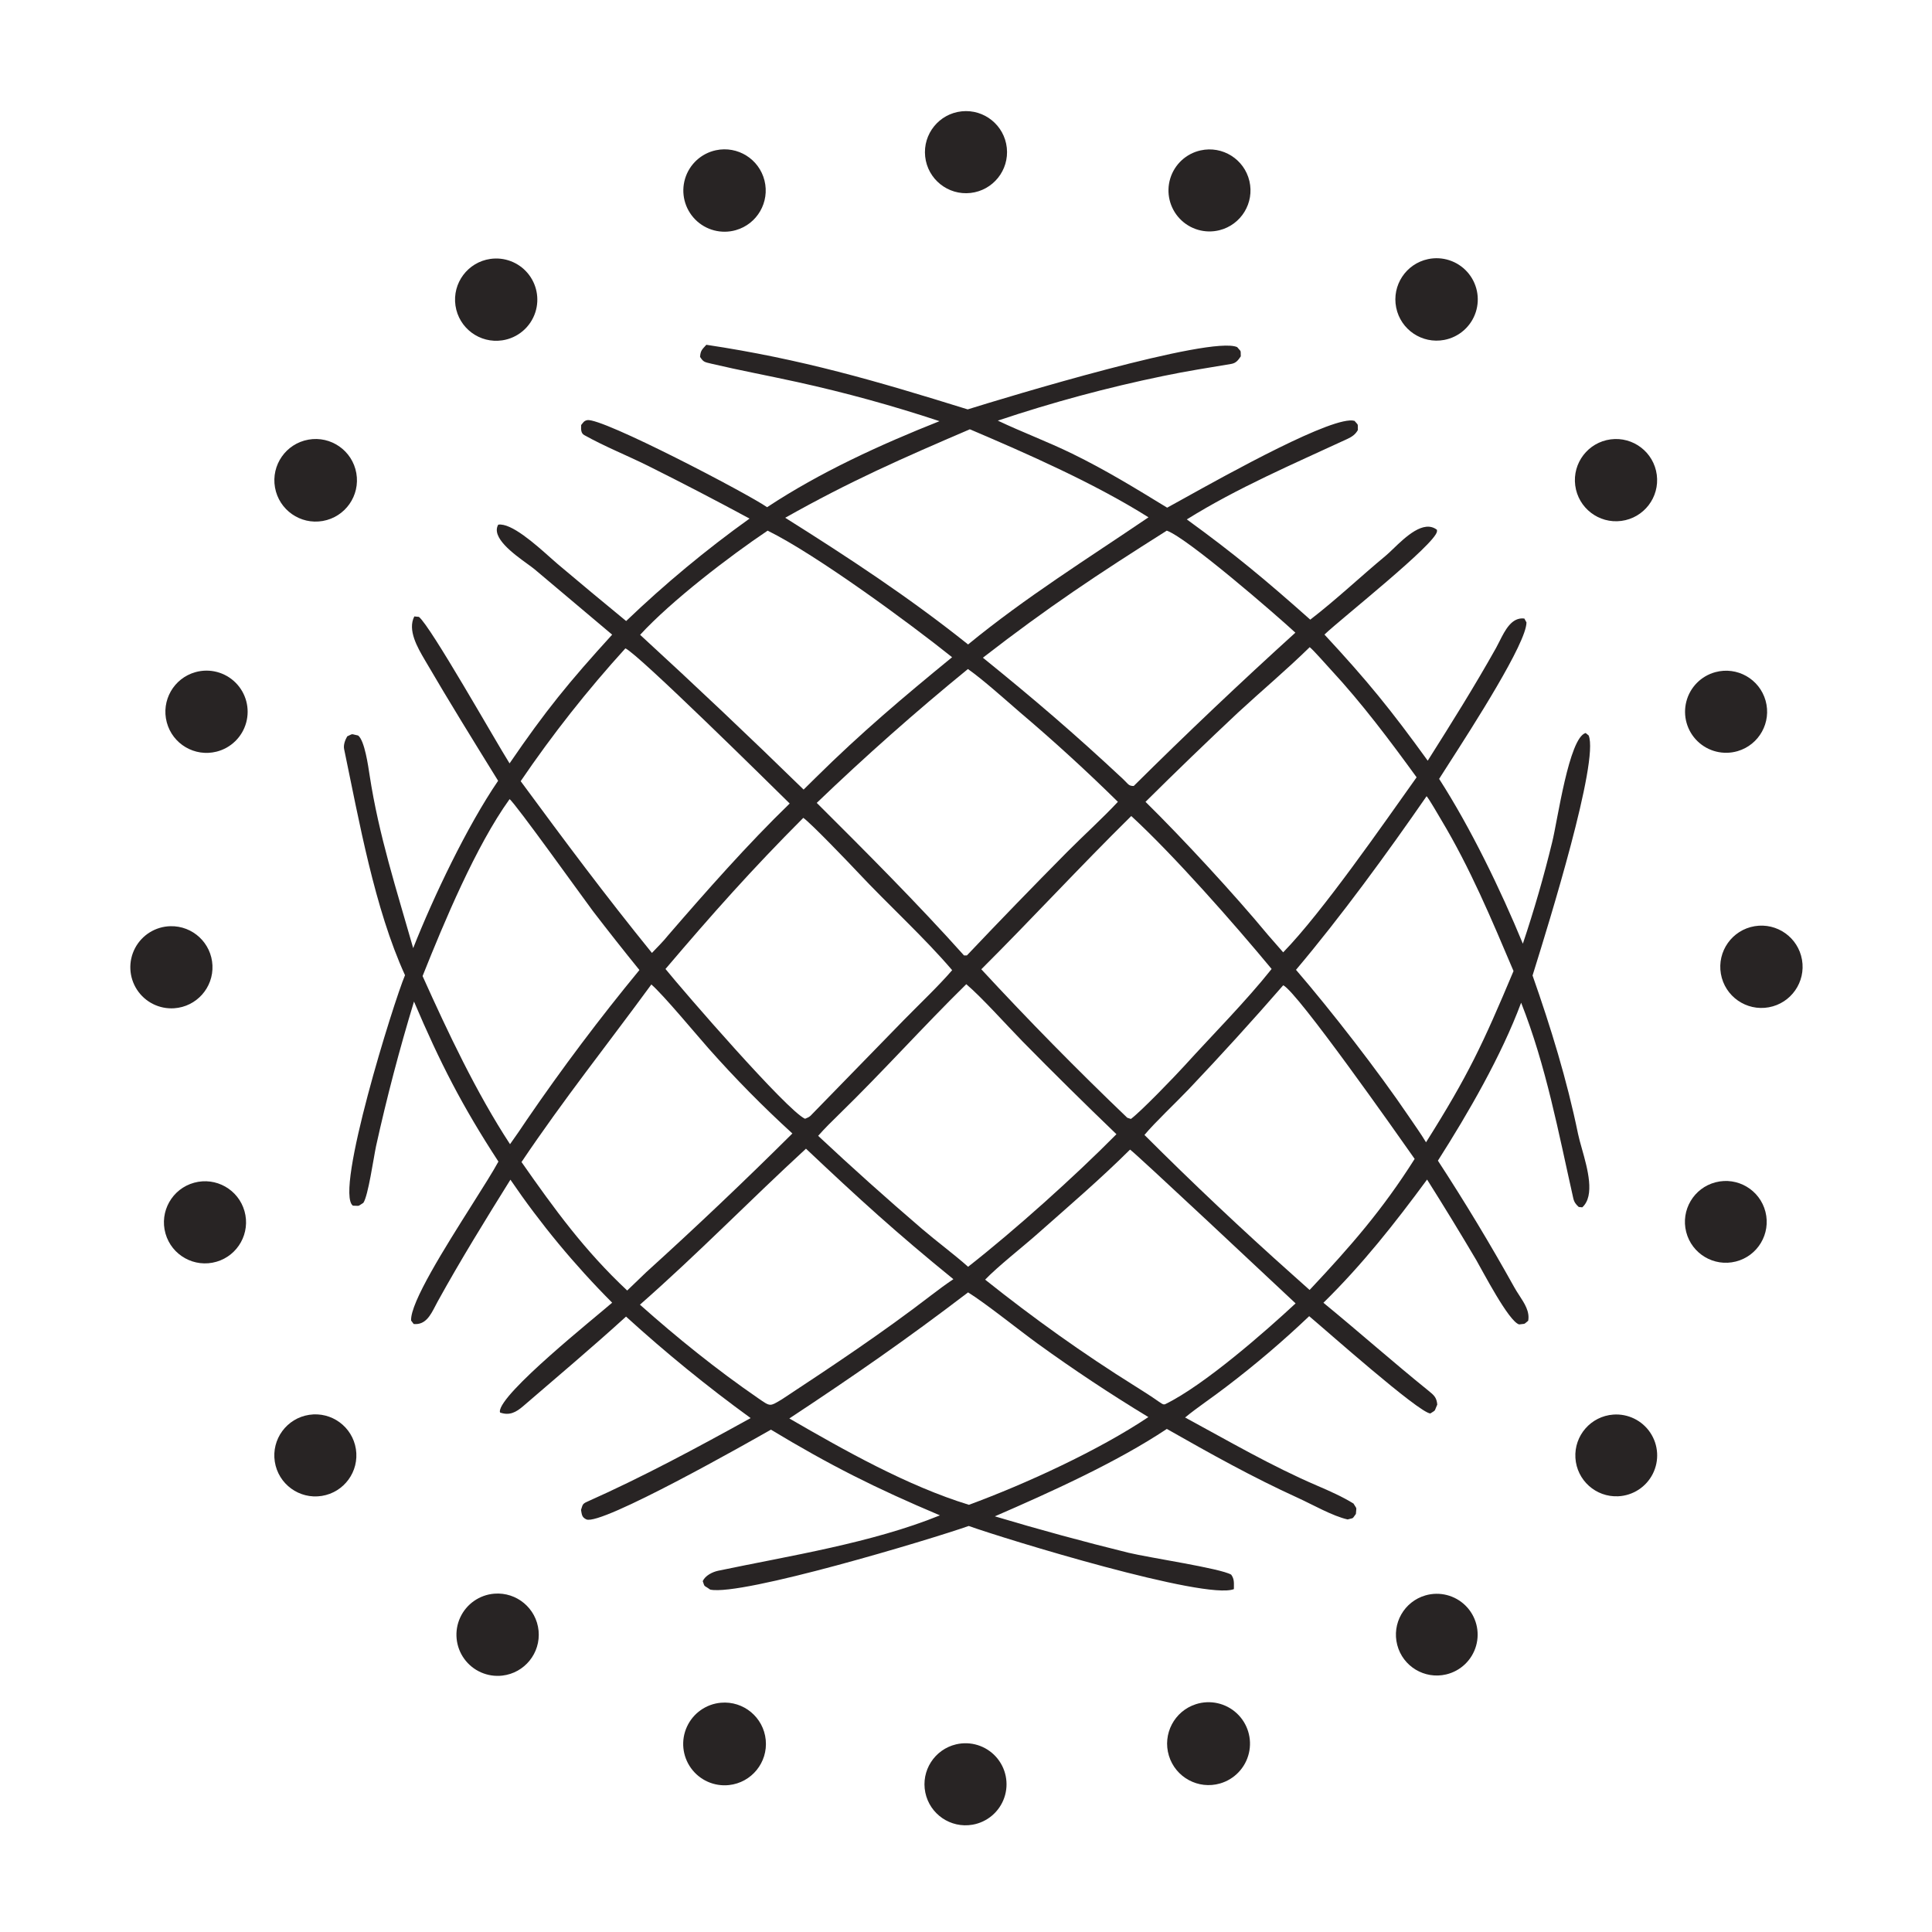
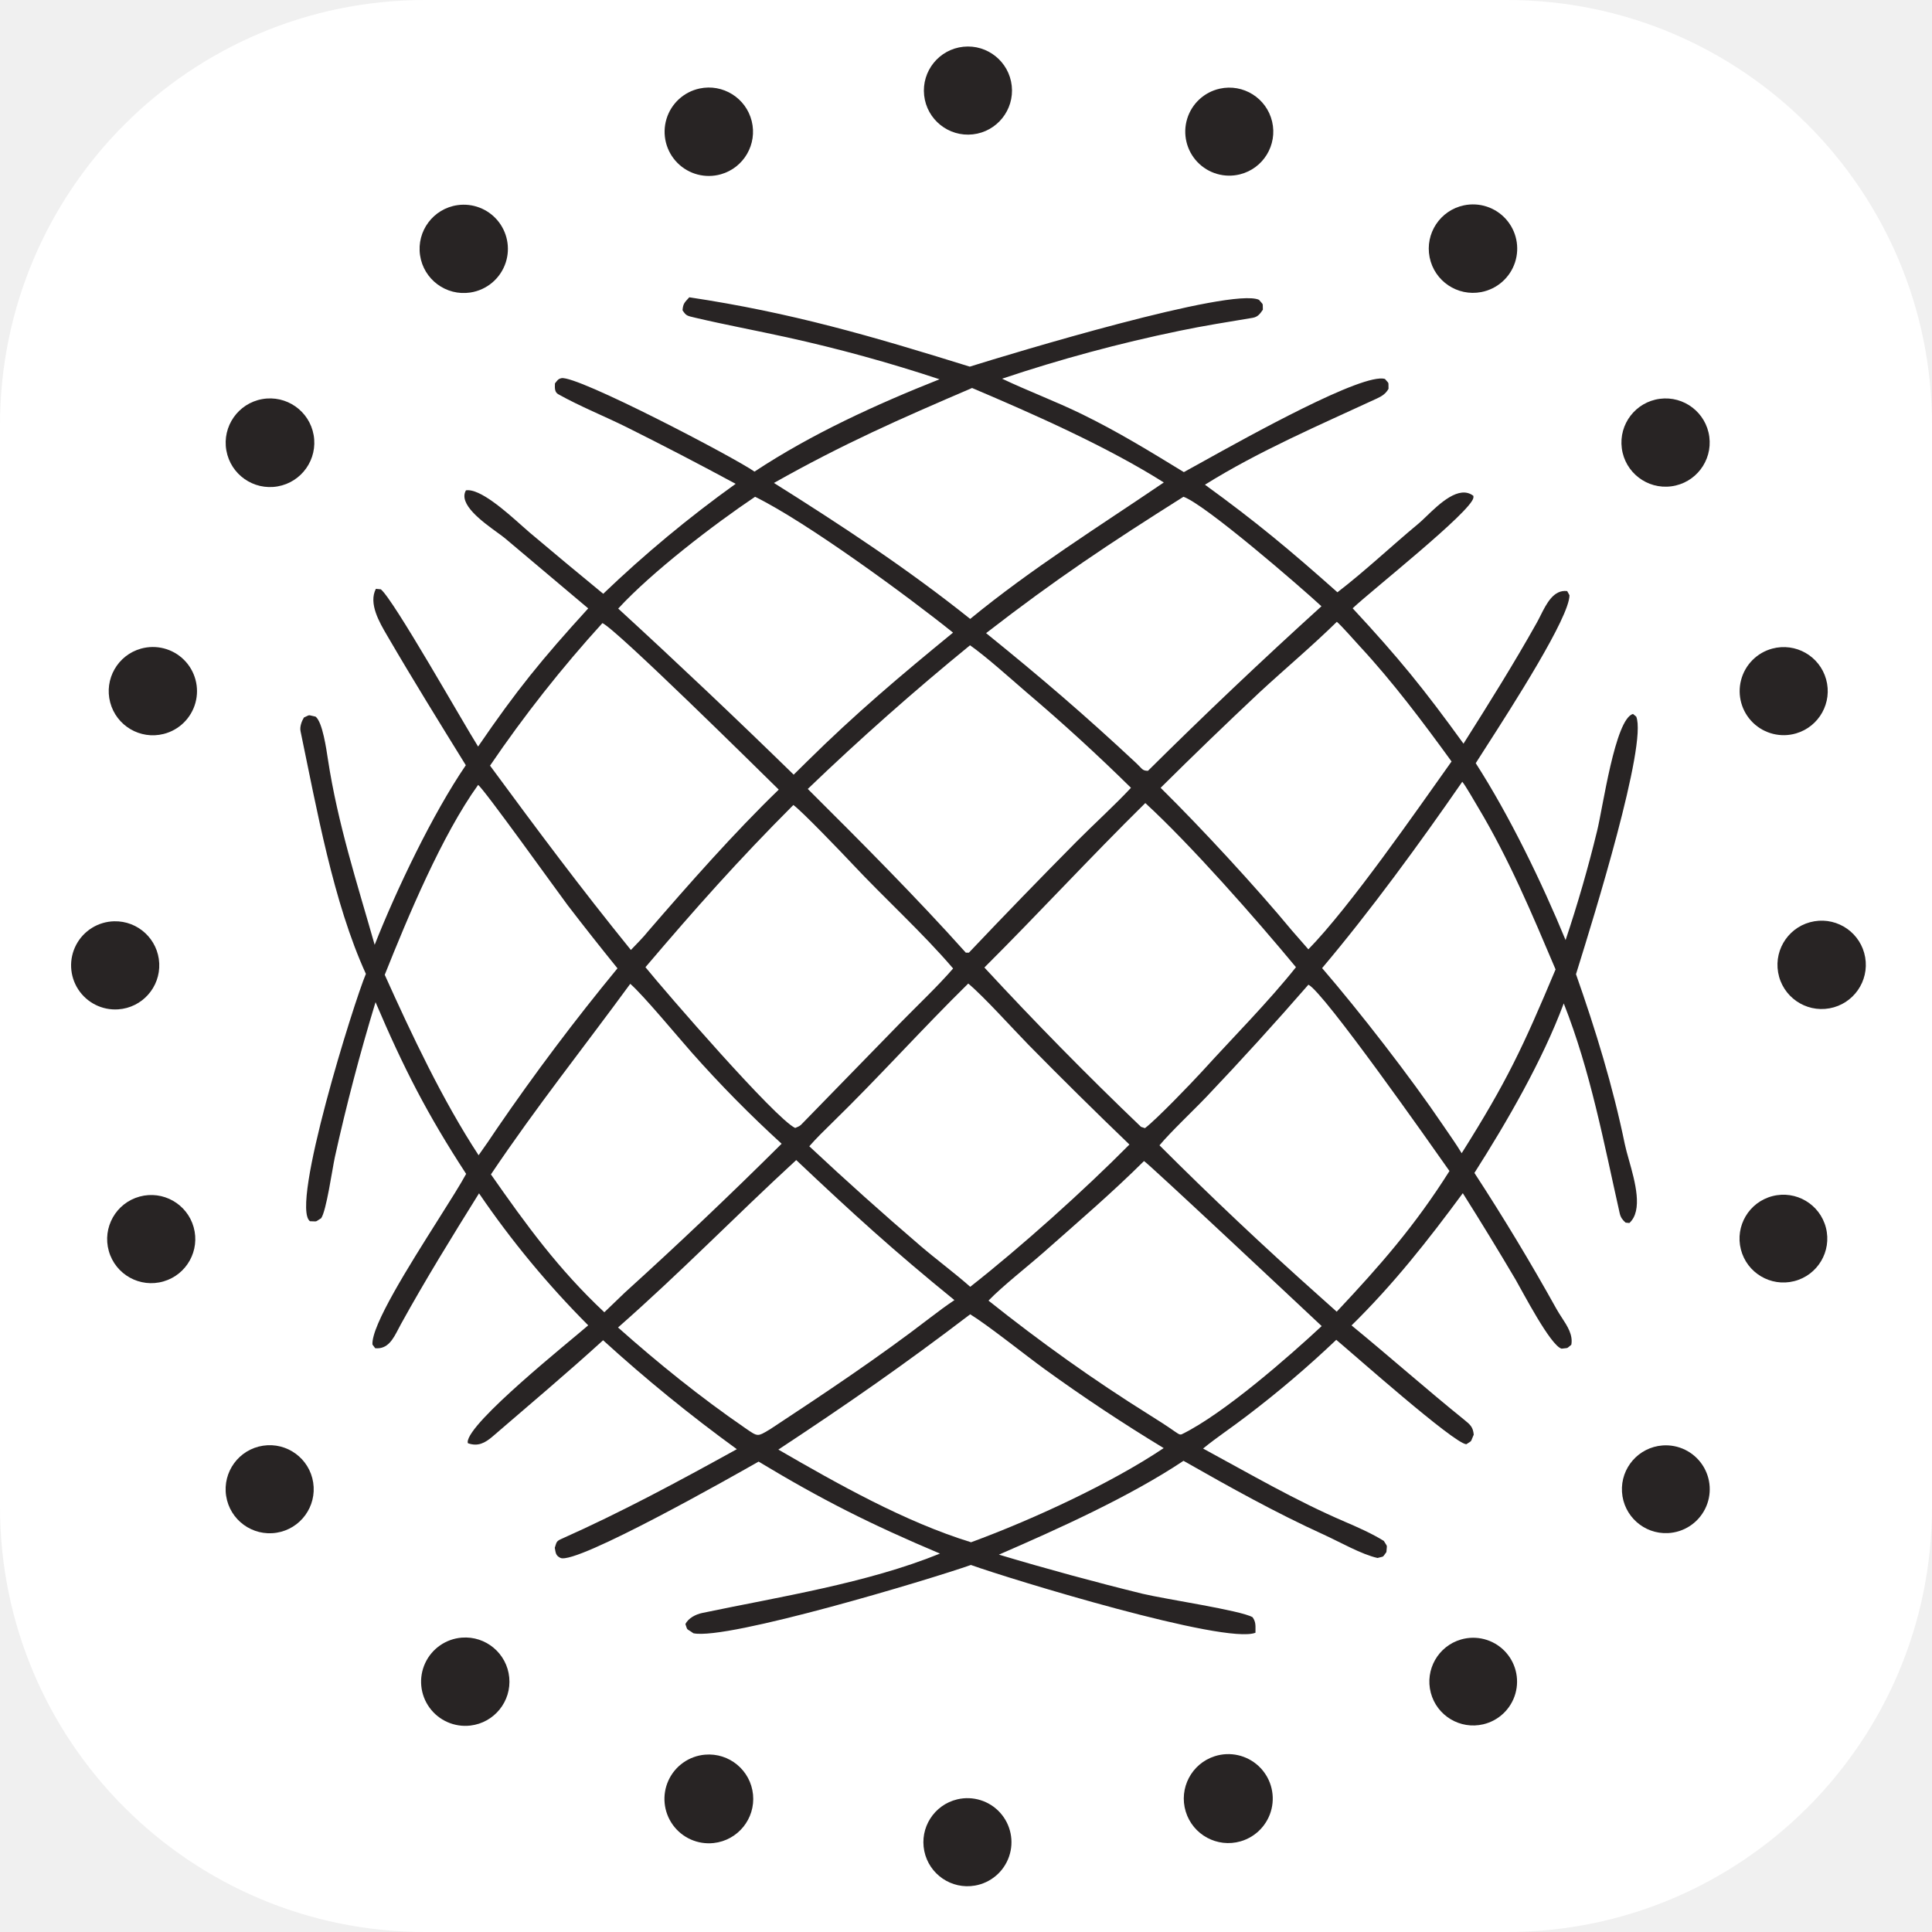
- <svg xmlns="http://www.w3.org/2000/svg" width="1024" height="1024" viewBox="250 250 524 524">
-   <path fill="white" d="M0 0L1024 0L1024 1024L0 1024L0 0Z" />
+ <svg xmlns="http://www.w3.org/2000/svg" width="1024" height="1024" viewBox="267.38 268.38 488.25 488.25">
+   <rect x="267.38" y="268.38" width="488.25" height="488.25" rx="107.42" ry="107.42" fill="white" />
  <path fill="#282424" d="M512.461 361.036C522.945 357.754 578.459 340.912 585.549 344.148C586.154 344.881 586.377 345.04 586.46 345.253C586.509 345.379 586.509 345.524 586.51 345.816C586.511 346.013 586.512 346.278 586.528 346.649C585.855 347.608 585.311 348.471 583.941 348.701C577.747 349.744 571.605 350.693 565.458 351.984C550.286 355.115 535.316 359.155 520.629 364.083C527.176 367.199 534.118 369.777 540.775 373.029C549.968 377.521 557.808 382.346 566.56 387.692C567.568 387.144 568.987 386.355 570.714 385.396L570.72 385.393C583.229 378.44 611.866 362.523 617.376 364.147C617.942 364.82 618.152 364.976 618.229 365.181C618.273 365.301 618.272 365.438 618.27 365.705C618.268 365.915 618.266 366.206 618.284 366.633C617.585 367.883 616.638 368.489 615.355 369.084C600.695 375.878 585.645 382.303 571.89 390.873C584.898 400.306 593.344 407.369 605.373 418.061C612.395 412.661 619.032 406.366 625.861 400.703C626.415 400.244 627.088 399.596 627.845 398.868C631.176 395.664 636.133 390.896 639.733 393.694C639.734 393.744 639.737 393.795 639.74 393.845C639.746 393.948 639.752 394.052 639.738 394.154C639.258 397.631 613.915 417.651 609.22 422.105C620.885 434.678 627.157 442.391 637.231 456.316C643.603 446.239 649.921 436.16 655.748 425.762C656.056 425.213 656.363 424.601 656.68 423.969C658.216 420.909 660.008 417.339 663.435 417.757L664.013 418.81C664.02 424.353 649.599 446.793 642.823 457.338L642.821 457.34C641.782 458.957 640.923 460.294 640.323 461.247C648.865 474.525 657.023 491.372 663.031 505.953C666.073 496.888 668.727 487.696 670.986 478.404C672.44 472.615 675.533 450.047 680.064 448.806L680.882 449.478C683.756 456.407 669.978 500.7 666.183 512.897L666.179 512.911C665.976 513.562 665.802 514.121 665.661 514.577C670.618 528.676 674.983 542.864 677.996 557.518C678.227 558.64 678.61 560.002 679.03 561.491C680.589 567.026 682.64 574.308 679.145 577.457L678.194 577.36C677.404 576.656 676.941 576.038 676.702 574.973C672.665 557.042 669.349 539.132 662.566 521.957C657.204 536.35 648.23 551.87 639.992 564.798C647.286 575.977 654.184 587.41 660.671 599.075C661.087 599.839 661.577 600.591 662.067 601.341C663.501 603.538 664.931 605.729 664.479 608.221C663.818 608.754 663.659 608.941 663.457 609.022C663.243 609.108 662.982 609.076 662.024 609.211C659.215 608.463 652.119 594.718 650.391 591.747C646.053 584.406 641.608 577.129 637.056 569.918C628.249 581.865 619.565 592.907 608.94 603.338C618.498 611.17 627.809 619.433 637.43 627.193C638.926 628.401 639.644 629.023 639.818 630.947C638.893 632.984 639.588 632.284 637.942 633.365C634.788 633.159 609.407 610.589 605.079 606.977C597.922 613.786 590.394 620.192 582.528 626.167C578.919 628.96 574.819 631.659 571.421 634.452C583.288 640.872 594.81 647.613 607.256 652.951C610.495 654.34 614.115 655.941 617.097 657.795C617.596 658.629 617.792 658.832 617.847 659.068C617.879 659.206 617.863 659.355 617.832 659.648C617.808 659.87 617.776 660.173 617.749 660.615C616.627 662.089 617.337 661.592 615.509 662.107C611.455 661.211 605.966 658.058 601.995 656.248C589.596 650.597 578.293 644.272 566.471 637.555C552.941 646.584 534.743 654.791 519.824 661.262C531.824 664.852 543.911 668.145 556.074 671.139C561.779 672.517 580.948 675.342 583.925 677.078C584.694 678.153 584.681 679.05 584.663 680.258L584.663 680.261L584.662 680.339C584.659 680.549 584.656 680.769 584.658 681.001C577.017 684.063 522.725 667.447 512.742 663.875C502.441 667.504 451.106 682.953 442.611 681.132C440.739 679.775 441.222 680.618 440.598 678.831C441.292 677.315 443.236 676.344 444.808 676.014C464.304 671.923 486.465 668.501 504.928 660.997C487.388 653.586 475.182 647.453 459.089 637.752C453.536 640.924 412.962 663.952 409.016 662.088C407.763 661.496 407.814 660.728 407.583 659.523C408.014 658.321 407.864 657.915 409.12 657.356C424.465 650.522 438.893 642.735 453.592 634.614C441.828 626.068 430.545 616.878 419.795 607.086C410.732 615.347 401.221 623.338 391.931 631.352C389.972 633.043 388.177 634.015 385.629 633.107Q385.619 633.06 385.605 633.014C385.587 632.95 385.569 632.886 385.57 632.821C385.612 627.907 411.411 607.353 416.033 603.315C405.818 593.077 396.579 581.909 388.437 569.957C381.644 580.861 374.914 591.749 368.706 603.001C368.49 603.393 368.28 603.797 368.07 604.203C366.734 606.782 365.374 609.406 362.2 609.099L361.505 608.169C361.208 603.358 370.762 588.239 378.086 576.649C381.121 571.846 383.773 567.65 385.182 565.044C375.362 549.993 369.366 538.273 362.285 521.645C358.347 534.566 354.917 547.637 352.001 560.826C351.327 563.981 349.858 574.396 348.542 576.246C347.696 576.764 347.493 576.962 347.255 577.026C347.115 577.064 346.964 577.055 346.662 577.039C346.443 577.027 346.146 577.01 345.717 577.004C340.639 573.348 356.86 521.518 359.848 514.495C351.578 496.397 347.399 472.62 343.333 453.172C343.097 452.045 343.613 450.663 344.178 449.713C345.032 449.326 345.259 449.161 345.499 449.142C345.638 449.13 345.781 449.167 346.053 449.238C346.289 449.299 346.622 449.385 347.134 449.486C348.897 450.86 349.859 457.726 350.246 460.254C352.747 476.6 357.569 491.365 362.065 507.152C367.531 493.296 376.705 474.049 385.1 461.765C378.454 451.018 371.801 440.282 365.437 429.367C365.357 429.23 365.276 429.091 365.192 428.949L365.191 428.947C363.253 425.637 360.468 420.881 362.37 417.189L363.617 417.31C366.815 419.842 384.285 450.835 388.205 457.047C397.955 442.796 404.225 435.084 416.032 422.134L395.034 404.438C394.552 404.036 393.841 403.52 393.015 402.921C389.266 400.201 383.135 395.752 385.132 392.3C388.628 391.749 395.169 397.581 399.222 401.195L399.224 401.197C400.001 401.89 400.686 402.501 401.241 402.97C407.4 408.169 413.595 413.326 419.826 418.438C430.308 408.394 441.492 399.108 453.293 390.651C444.194 385.733 435.015 380.964 425.76 376.345C420.102 373.536 413.951 371.087 408.447 367.999C407.55 367.495 407.585 366.44 407.615 365.556C407.618 365.459 407.621 365.365 407.623 365.273C408.194 364.608 408.348 364.152 409.253 363.956C413.124 363.12 453.031 384.021 458.055 387.566C472.44 378.052 488.84 370.568 504.813 364.231C492.145 360.029 479.267 356.487 466.232 353.618C458.552 351.926 450.721 350.473 443.066 348.672C440.947 348.174 440.787 348.181 439.869 346.794C440.004 345.044 440.407 344.819 441.575 343.512C467.386 347.392 487.5 353.274 512.461 361.036Z" />
-   <path fill="white" d="M556.819 471.324C568.374 481.947 584.793 500.616 594.891 512.806C587.957 521.532 578.899 530.634 571.349 538.953C568.79 541.773 559.548 551.379 556.73 553.482L555.737 553.156C542.134 540.14 528.932 526.711 516.15 512.888C529.823 499.256 542.772 485.17 556.819 471.324Z" />
-   <path fill="white" d="M467.873 471.821C469.897 473.213 480.463 484.234 482.713 486.641C490.75 495.238 500.73 504.304 508.246 513.134C504.576 517.416 499.042 522.656 494.954 526.839L469.8 552.652C469.291 553.086 468.977 553.147 468.34 553.436C463.41 551.198 435.459 518.946 430.496 512.808C443.191 497.878 453.887 485.831 467.873 471.821Z" />
-   <path fill="white" d="M512.52 431.456C516.666 434.367 522.729 439.831 526.665 443.224C535.806 450.975 544.655 459.063 553.195 467.472C549.174 471.793 543.737 476.74 539.412 481.095C530.254 490.34 521.197 499.685 512.243 509.128L511.459 509.135C499.075 495.285 484.701 480.882 471.519 467.761C484.694 455.115 498.372 443.003 512.52 431.456Z" />
-   <path fill="white" d="M512.074 516.937C516.111 520.322 523.192 528.221 527.299 532.417C535.681 540.94 544.183 549.342 552.803 557.623C541.496 569.064 525.246 583.644 512.569 593.577C508.986 590.373 503.965 586.635 500.085 583.313C490.506 575.104 481.109 566.685 471.9 558.064C473.628 556.084 475.767 553.985 477.661 552.14C489.401 540.705 500.394 528.406 512.074 516.937Z" />
-   <path fill="white" d="M598.033 517.231C601.79 518.9 629.181 557.907 633.686 564.319C624.943 578.157 616.293 588.049 605.19 599.867L600.634 595.792C586.861 583.524 573.445 570.862 560.401 557.822C563.272 554.381 569.043 548.965 572.391 545.437C581.142 536.223 589.691 526.818 598.033 517.231Z" />
-   <path fill="white" d="M605.222 425.522C606.393 426.487 609.758 430.35 610.992 431.678C619.34 440.673 626.993 450.877 634.213 460.821C625.261 473.391 608.652 497.403 598.026 508.294L593.842 503.505C584.906 492.697 570.774 477.403 560.688 467.475C568.93 459.297 577.286 451.233 585.754 443.287C592.214 437.318 598.943 431.684 605.222 425.522Z" />
-   <path fill="white" d="M426.658 517.01C429.906 519.811 438.843 530.593 442.166 534.344C449.332 542.435 456.924 550.139 464.909 557.424C451.998 570.265 438.79 582.803 425.294 595.029L420.104 600.016C408.536 589.165 400.445 578.047 391.445 565.17C403.055 547.913 414.567 533.537 426.658 517.01Z" />
-   <path fill="white" d="M419.619 425.85C423.054 427.312 459.504 463.33 464.182 467.929C452.827 478.92 441.534 491.735 431.194 503.697C429.993 505.224 428.187 507.014 426.815 508.454C414.008 492.654 403.32 478.305 391.219 461.871C399.827 449.211 409.318 437.175 419.619 425.85Z" />
-   <path fill="white" d="M458.196 393.925C471.337 400.371 496.927 419.18 508.227 428.254C494.872 439.184 483.527 448.76 471.267 460.886L467.956 464.151C453.392 449.931 438.609 435.938 423.612 422.177C432.062 412.975 447.859 400.865 458.196 393.925Z" />
-   <path fill="white" d="M566.457 393.922C571.984 395.871 595.865 416.547 601.333 421.594C586.409 435.122 571.792 448.985 557.495 463.174C556.413 463.178 556.126 462.874 555.452 462.161C555.22 461.916 554.943 461.623 554.572 461.277C541.425 448.996 530.457 439.611 516.58 428.383C534.353 414.622 547.52 405.879 566.457 393.922Z" />
-   <path fill="white" d="M556.488 561.8C557.201 562.02 597.191 599.573 601.393 603.506C593.195 611.137 576.619 625.676 566.086 630.819C565.606 631.053 565.203 630.775 564.686 630.417C564.536 630.314 564.377 630.203 564.203 630.097C562.235 628.707 559.988 627.282 557.939 626.001C543.681 617.093 530.356 607.562 517.189 597.068C520.662 593.447 527.338 588.227 531.294 584.725C539.801 577.193 548.412 569.822 556.488 561.8Z" />
-   <path fill="white" d="M468.599 561.551C483.111 575.254 493.095 584.354 508.578 596.942C506.506 598.337 504.502 599.81 502.523 601.333C489.471 611.379 475.811 620.477 462.058 629.536C461.896 629.632 461.743 629.723 461.598 629.81C460.277 630.598 459.59 631.008 458.911 630.998C458.116 630.986 457.331 630.4 455.551 629.175C444.387 621.492 433.663 612.844 423.565 603.859C439.535 589.825 453.207 575.704 468.599 561.551Z" />
-   <path fill="white" d="M513.038 366.432C528.689 373.08 547.058 381.194 561.495 390.307C544.913 401.569 528.064 412.063 512.565 424.791C496.553 412.001 480.234 401.292 462.966 390.43C480.615 380.485 494.547 374.367 513.038 366.432Z" />
-   <path fill="white" d="M512.562 600.526C517.103 603.309 526.576 610.906 531.404 614.403C541.147 621.456 551.175 628.108 561.462 634.342C547.919 643.411 528.006 652.545 512.786 658.137C496.116 653.015 479.103 643.409 464.084 634.717C481.715 623.081 495.754 613.343 512.562 600.526Z" />
-   <path fill="white" d="M388.207 466.746C389.638 467.679 408.336 493.814 410.826 497.125C414.955 502.503 419.156 507.826 423.426 513.094C412.674 526.144 402.506 539.665 392.952 553.617C391.451 555.882 389.91 558.12 388.331 560.331C379.193 546.376 371.447 529.921 364.61 514.73C370.448 500.1 379.074 479.441 388.207 466.746Z" />
-   <path fill="white" d="M636.922 465.945C637.665 466.781 640.164 471.149 640.839 472.275C648.761 485.486 654.502 499.237 660.501 513.369C652.164 533.211 648.223 541.64 636.769 559.816C635.504 557.68 633.51 554.891 632.076 552.77C623.753 540.481 611.028 524.101 601.501 513.036C613.697 498.598 626.234 481.401 636.922 465.945Z" />
  <path fill="#282424" d="M574.37 712.207C578.229 710.976 582.453 711.917 585.425 714.67C588.397 717.423 589.657 721.562 588.725 725.505C587.792 729.447 584.81 732.582 580.919 733.712C575.012 735.426 568.825 732.075 567.033 726.191C565.241 720.307 568.51 714.076 574.37 712.207Z" />
  <path fill="#282424" d="M445.538 711.816C451.666 711.28 457.083 715.777 457.683 721.899C458.283 728.02 453.843 733.484 447.728 734.148C443.715 734.585 439.777 732.831 437.416 729.557C435.054 726.283 434.633 721.993 436.314 718.323C437.994 714.652 441.517 712.168 445.538 711.816Z" />
  <path fill="#282424" d="M333.646 369.241C339.743 368.153 345.566 372.22 346.643 378.319C347.72 384.418 343.643 390.233 337.542 391.3C331.456 392.364 325.658 388.299 324.584 382.215C323.509 376.131 327.564 370.326 333.646 369.241Z" />
  <path fill="#282424" d="M637.338 320.274C641.24 319.456 645.281 320.779 647.945 323.744C650.608 326.71 651.49 330.87 650.26 334.661C649.001 338.541 645.729 341.427 641.722 342.191C635.698 343.339 629.873 339.418 628.671 333.404C627.468 327.39 631.336 321.531 637.338 320.274Z" />
  <path fill="#282424" d="M444.178 290.748C450.068 289.492 455.894 293.131 457.349 298.975C458.805 304.818 455.367 310.765 449.576 312.419C445.651 313.54 441.426 312.43 438.558 309.526C435.689 306.621 434.634 302.382 435.804 298.471C436.975 294.56 440.185 291.599 444.178 290.748Z" />
  <path fill="#282424" d="M384.078 682.239C390.146 681.758 395.481 686.227 396.073 692.285C396.664 698.343 392.293 703.758 386.247 704.46C382.237 704.925 378.287 703.189 375.919 699.919C373.55 696.65 373.131 692.357 374.823 688.691C376.515 685.025 380.054 682.558 384.078 682.239Z" />
  <path fill="#282424" d="M725.911 501.201C731.961 500.196 737.69 504.259 738.74 510.302C739.791 516.344 735.771 522.103 729.737 523.199C723.638 524.307 717.804 520.234 716.742 514.127C715.68 508.02 719.796 502.217 725.911 501.201Z" />
  <path fill="#282424" d="M382.998 320.224C386.803 319.681 390.619 321.133 393.1 324.068C395.58 327.004 396.376 331.009 395.206 334.669C393.912 338.717 390.432 341.678 386.23 342.307C380.12 343.222 374.43 339 373.535 332.887C372.641 326.775 376.883 321.098 382.998 320.224Z" />
  <path fill="#282424" d="M303.006 432.301C306.879 431.218 311.035 432.302 313.884 435.14C316.733 437.978 317.834 442.13 316.766 446.007C315.698 449.883 312.626 452.885 308.726 453.864C302.807 455.349 296.793 451.802 295.229 445.904C293.664 440.005 297.13 433.945 303.006 432.301Z" />
  <path fill="#282424" d="M686.847 369.167C692.953 368.367 698.552 372.667 699.354 378.772C700.156 384.877 695.859 390.478 689.754 391.282C683.645 392.087 678.041 387.787 677.239 381.678C676.436 375.57 680.739 369.967 686.847 369.167Z" />
  <path fill="#282424" d="M296.225 501.205C302.281 501.061 307.343 505.781 307.621 511.832C307.899 517.884 303.292 523.049 297.249 523.461C293.218 523.736 289.354 521.808 287.151 518.422C284.947 515.036 284.749 510.723 286.632 507.149C288.516 503.575 292.186 501.301 296.225 501.205Z" />
  <path fill="#282424" d="M302.672 570.774C308.568 569.169 314.656 572.614 316.315 578.495C317.975 584.375 314.586 590.495 308.721 592.209C302.779 593.945 296.561 590.502 294.88 584.544C293.198 578.586 296.699 572.4 302.672 570.774Z" />
  <path fill="#282424" d="M510.842 280.195C516.94 279.56 522.405 283.975 523.065 290.071C523.725 296.166 519.333 301.649 513.24 302.334C507.112 303.023 501.591 298.599 500.927 292.469C500.263 286.338 504.708 280.835 510.842 280.195Z" />
  <path fill="#282424" d="M715.255 432.297C721.146 430.709 727.217 434.16 728.866 440.034C730.516 445.908 727.128 452.015 721.272 453.726C717.428 454.849 713.278 453.82 710.403 451.033C707.529 448.246 706.373 444.129 707.377 440.253C708.38 436.377 711.389 433.339 715.255 432.297Z" />
  <path fill="#282424" d="M333.863 633.731C339.926 632.813 345.589 636.971 346.528 643.031C347.467 649.09 343.327 654.768 337.271 655.727C331.186 656.691 325.476 652.527 324.532 646.439C323.589 640.351 327.771 634.654 333.863 633.731Z" />
  <path fill="#282424" d="M509.311 723.104C513.257 722.173 517.396 723.461 520.117 726.467C522.837 729.473 523.708 733.721 522.389 737.554C521.07 741.388 517.771 744.201 513.777 744.897C507.849 745.931 502.173 742.064 500.964 736.169C499.756 730.273 503.454 724.486 509.311 723.104Z" />
  <path fill="#282424" d="M575.626 290.791C581.567 289.471 587.466 293.171 588.864 299.094C590.262 305.018 586.64 310.965 580.736 312.441C576.847 313.413 572.735 312.217 569.974 309.311C567.213 306.404 566.229 302.237 567.399 298.402C568.57 294.568 571.712 291.66 575.626 290.791Z" />
  <path fill="#282424" d="M687.554 633.668C691.541 633.377 695.377 635.252 697.596 638.577C699.814 641.903 700.073 646.164 698.273 649.734C696.473 653.303 692.893 655.629 688.9 655.822C682.831 656.115 677.655 651.474 677.286 645.41C676.918 639.345 681.495 634.112 687.554 633.668Z" />
  <path fill="#282424" d="M715.314 570.658C721.257 569.128 727.313 572.716 728.826 578.663C730.34 584.61 726.736 590.656 720.785 592.154C714.856 593.646 708.838 590.059 707.33 584.134C705.822 578.209 709.393 572.181 715.314 570.658Z" />
  <path fill="#282424" d="M636.615 682.704C640.482 681.589 644.65 682.658 647.503 685.497C650.356 688.335 651.446 692.498 650.35 696.37C649.254 700.243 646.145 703.217 642.228 704.14C636.374 705.519 630.488 701.978 628.965 696.16C627.442 690.342 630.837 684.371 636.615 682.704Z" />
+   <path fill="white" d="M556.819 471.324C568.374 481.947 584.793 500.616 594.891 512.806C587.957 521.532 578.899 530.634 571.349 538.953C568.79 541.773 559.548 551.379 556.73 553.482L555.737 553.156C542.134 540.14 528.932 526.711 516.15 512.888C529.823 499.256 542.772 485.17 556.819 471.324Z" />
+   <path fill="white" d="M467.873 471.821C469.897 473.213 480.463 484.234 482.713 486.641C490.75 495.238 500.73 504.304 508.246 513.134C504.576 517.416 499.042 522.656 494.954 526.839L469.8 552.652C469.291 553.086 468.977 553.147 468.34 553.436C463.41 551.198 435.459 518.946 430.496 512.808C443.191 497.878 453.887 485.831 467.873 471.821Z" />
+   <path fill="white" d="M512.52 431.456C516.666 434.367 522.729 439.831 526.665 443.224C535.806 450.975 544.655 459.063 553.195 467.472C549.174 471.793 543.737 476.74 539.412 481.095C530.254 490.34 521.197 499.685 512.243 509.128L511.459 509.135C499.075 495.285 484.701 480.882 471.519 467.761C484.694 455.115 498.372 443.003 512.52 431.456Z" />
+   <path fill="white" d="M512.074 516.937C516.111 520.322 523.192 528.221 527.299 532.417C535.681 540.94 544.183 549.342 552.803 557.623C541.496 569.064 525.246 583.644 512.569 593.577C508.986 590.373 503.965 586.635 500.085 583.313C490.506 575.104 481.109 566.685 471.9 558.064C473.628 556.084 475.767 553.985 477.661 552.14C489.401 540.705 500.394 528.406 512.074 516.937Z" />
+   <path fill="white" d="M598.033 517.231C601.79 518.9 629.181 557.907 633.686 564.319C624.943 578.157 616.293 588.049 605.19 599.867L600.634 595.792C586.861 583.524 573.445 570.862 560.401 557.822C563.272 554.381 569.043 548.965 572.391 545.437C581.142 536.223 589.691 526.818 598.033 517.231Z" />
+   <path fill="white" d="M605.222 425.522C606.393 426.487 609.758 430.35 610.992 431.678C619.34 440.673 626.993 450.877 634.213 460.821C625.261 473.391 608.652 497.403 598.026 508.294L593.842 503.505C584.906 492.697 570.774 477.403 560.688 467.475C568.93 459.297 577.286 451.233 585.754 443.287C592.214 437.318 598.943 431.684 605.222 425.522Z" />
+   <path fill="white" d="M426.658 517.01C429.906 519.811 438.843 530.593 442.166 534.344C449.332 542.435 456.924 550.139 464.909 557.424C451.998 570.265 438.79 582.803 425.294 595.029L420.104 600.016C408.536 589.165 400.445 578.047 391.445 565.17C403.055 547.913 414.567 533.537 426.658 517.01Z" />
+   <path fill="white" d="M419.619 425.85C423.054 427.312 459.504 463.33 464.182 467.929C452.827 478.92 441.534 491.735 431.194 503.697C429.993 505.224 428.187 507.014 426.815 508.454C414.008 492.654 403.32 478.305 391.219 461.871C399.827 449.211 409.318 437.175 419.619 425.85Z" />
+   <path fill="white" d="M458.196 393.925C471.337 400.371 496.927 419.18 508.227 428.254C494.872 439.184 483.527 448.76 471.267 460.886L467.956 464.151C453.392 449.931 438.609 435.938 423.612 422.177C432.062 412.975 447.859 400.865 458.196 393.925Z" />
+   <path fill="white" d="M566.457 393.922C571.984 395.871 595.865 416.547 601.333 421.594C586.409 435.122 571.792 448.985 557.495 463.174C556.413 463.178 556.126 462.874 555.452 462.161C555.22 461.916 554.943 461.623 554.572 461.277C541.425 448.996 530.457 439.611 516.58 428.383C534.353 414.622 547.52 405.879 566.457 393.922Z" />
+   <path fill="white" d="M556.488 561.8C557.201 562.02 597.191 599.573 601.393 603.506C593.195 611.137 576.619 625.676 566.086 630.819C565.606 631.053 565.203 630.775 564.686 630.417C564.536 630.314 564.377 630.203 564.203 630.097C562.235 628.707 559.988 627.282 557.939 626.001C543.681 617.093 530.356 607.562 517.189 597.068C520.662 593.447 527.338 588.227 531.294 584.725C539.801 577.193 548.412 569.822 556.488 561.8Z" />
+   <path fill="white" d="M468.599 561.551C483.111 575.254 493.095 584.354 508.578 596.942C506.506 598.337 504.502 599.81 502.523 601.333C489.471 611.379 475.811 620.477 462.058 629.536C461.896 629.632 461.743 629.723 461.598 629.81C460.277 630.598 459.59 631.008 458.911 630.998C458.116 630.986 457.331 630.4 455.551 629.175C444.387 621.492 433.663 612.844 423.565 603.859C439.535 589.825 453.207 575.704 468.599 561.551Z" />
+   <path fill="white" d="M513.038 366.432C528.689 373.08 547.058 381.194 561.495 390.307C544.913 401.569 528.064 412.063 512.565 424.791C496.553 412.001 480.234 401.292 462.966 390.43C480.615 380.485 494.547 374.367 513.038 366.432Z" />
+   <path fill="white" d="M512.562 600.526C517.103 603.309 526.576 610.906 531.404 614.403C541.147 621.456 551.175 628.108 561.462 634.342C547.919 643.411 528.006 652.545 512.786 658.137C496.116 653.015 479.103 643.409 464.084 634.717C481.715 623.081 495.754 613.343 512.562 600.526Z" />
+   <path fill="white" d="M388.207 466.746C389.638 467.679 408.336 493.814 410.826 497.125C414.955 502.503 419.156 507.826 423.426 513.094C412.674 526.144 402.506 539.665 392.952 553.617C391.451 555.882 389.91 558.12 388.331 560.331C379.193 546.376 371.447 529.921 364.61 514.73C370.448 500.1 379.074 479.441 388.207 466.746Z" />
+   <path fill="white" d="M636.922 465.945C637.665 466.781 640.164 471.149 640.839 472.275C648.761 485.486 654.502 499.237 660.501 513.369C652.164 533.211 648.223 541.64 636.769 559.816C635.504 557.68 633.51 554.891 632.076 552.77C623.753 540.481 611.028 524.101 601.501 513.036C613.697 498.598 626.234 481.401 636.922 465.945Z" />
</svg>
